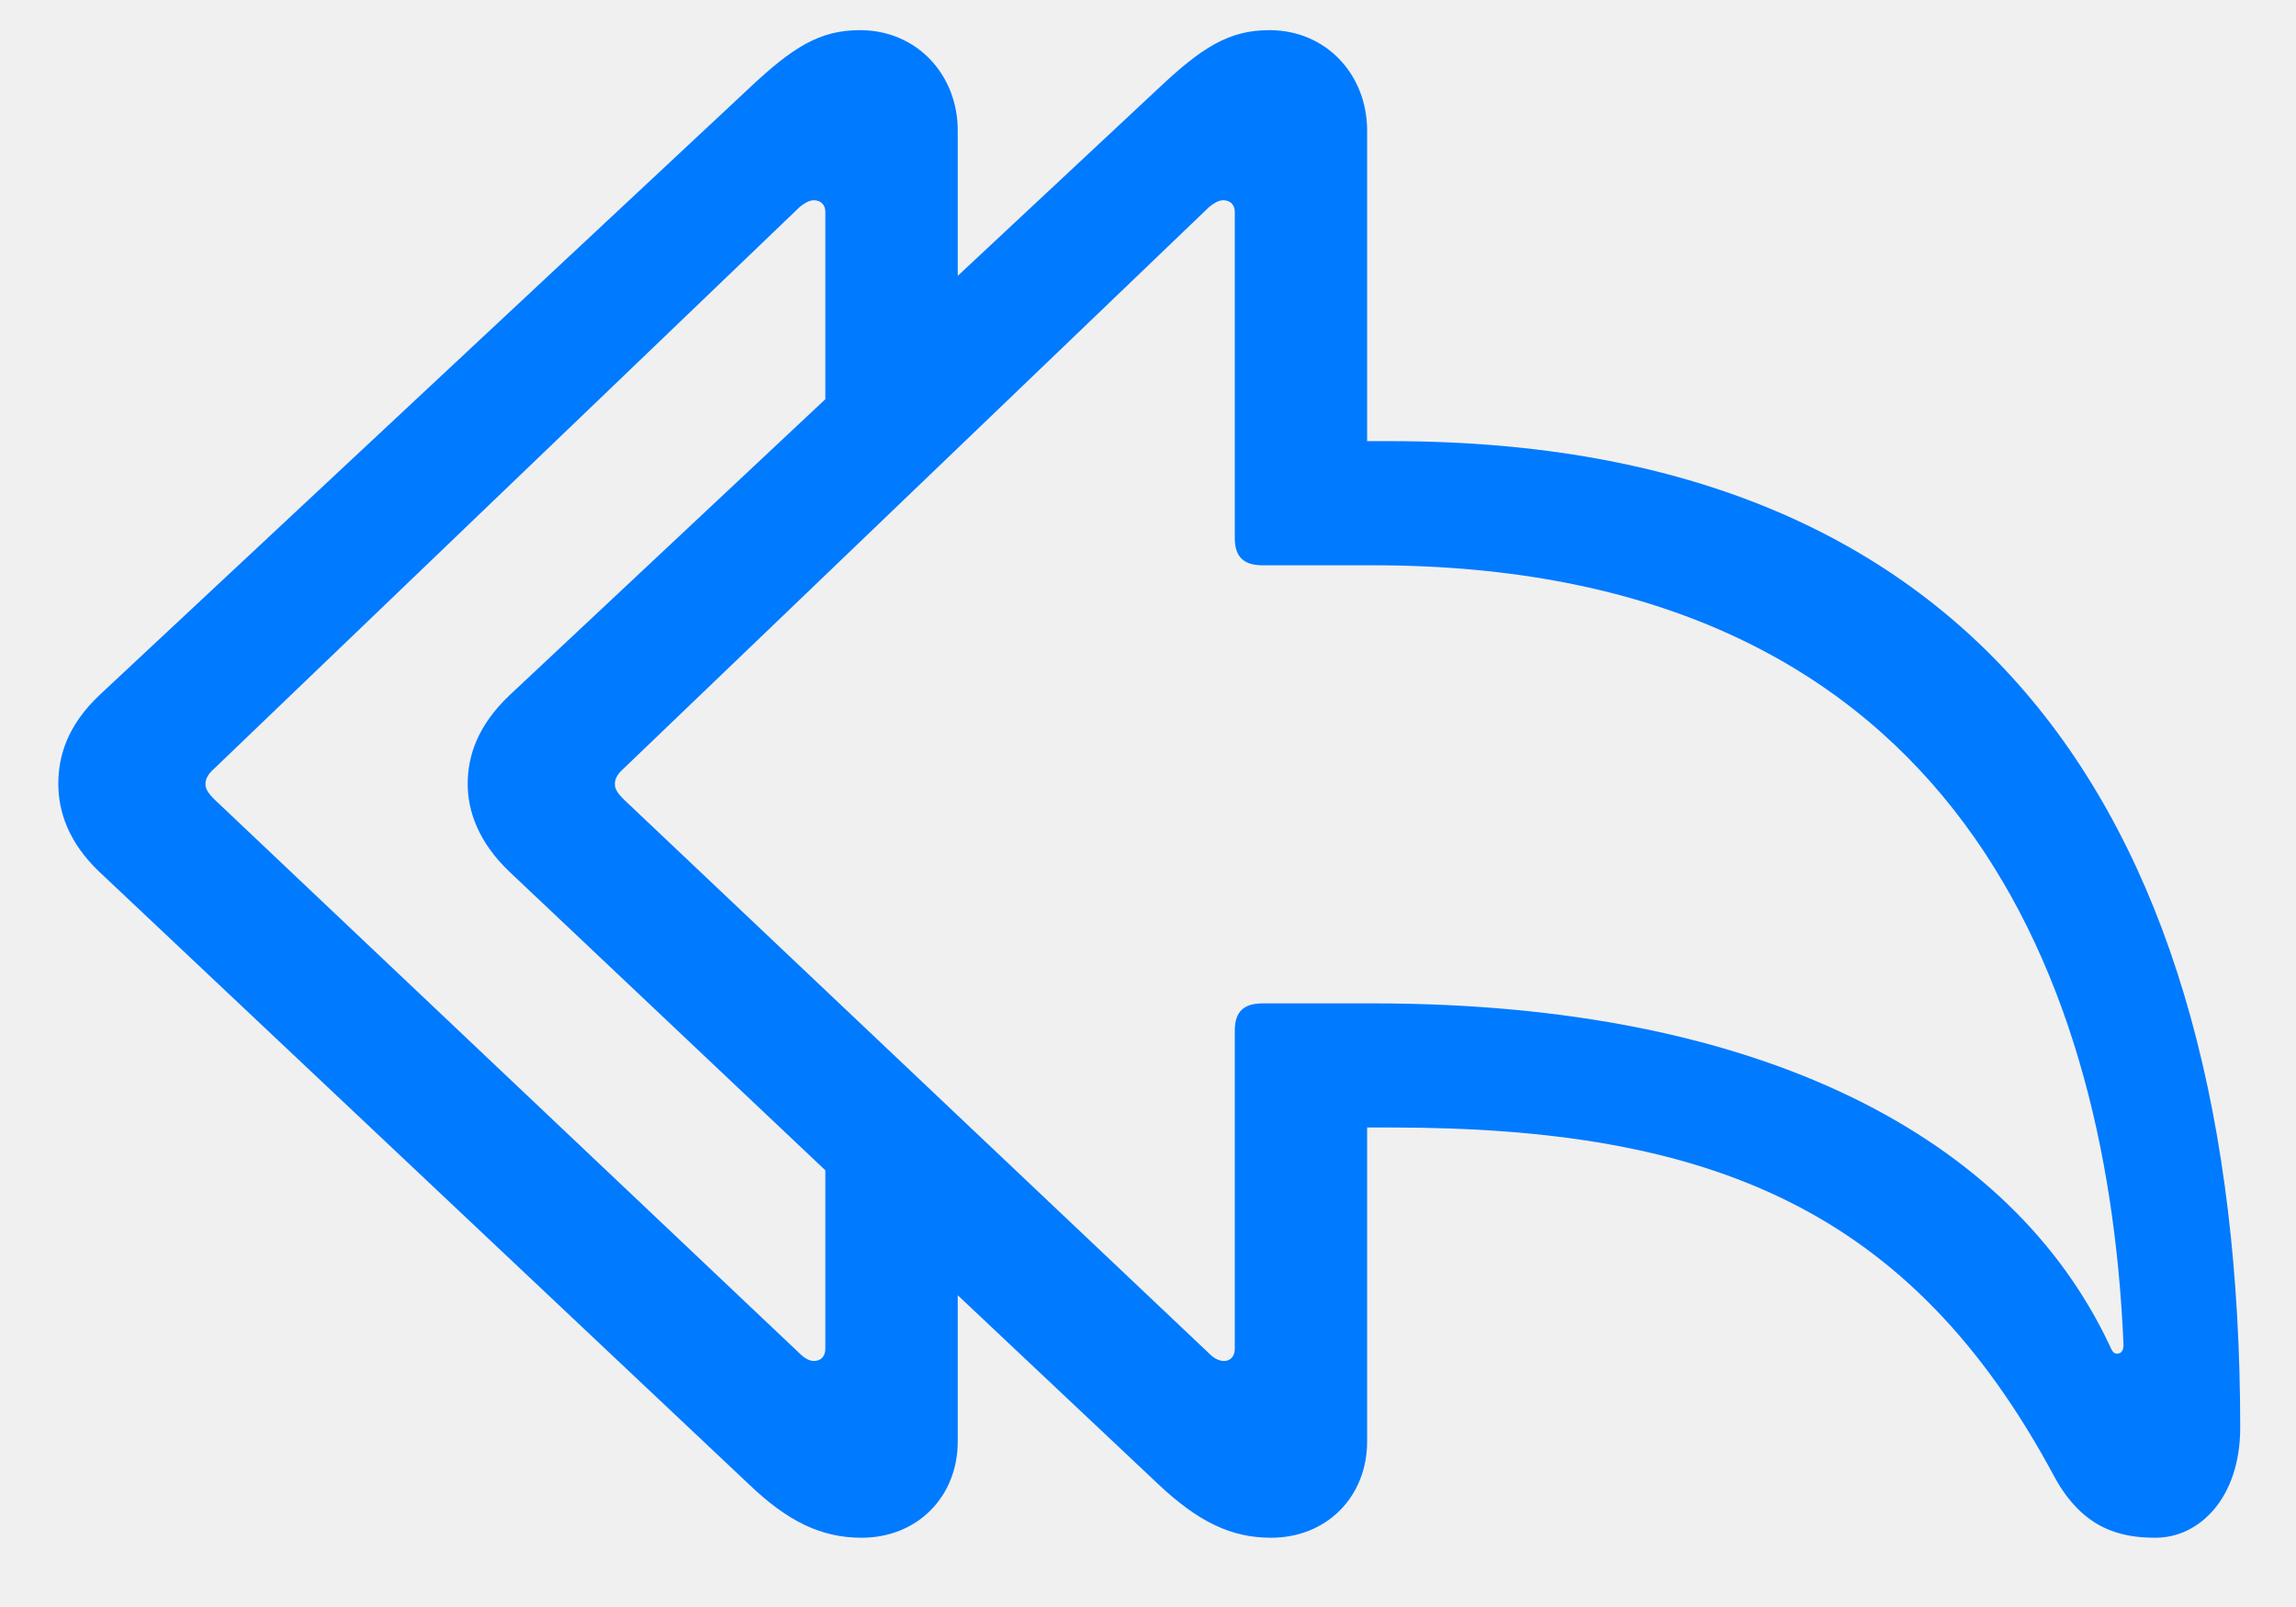
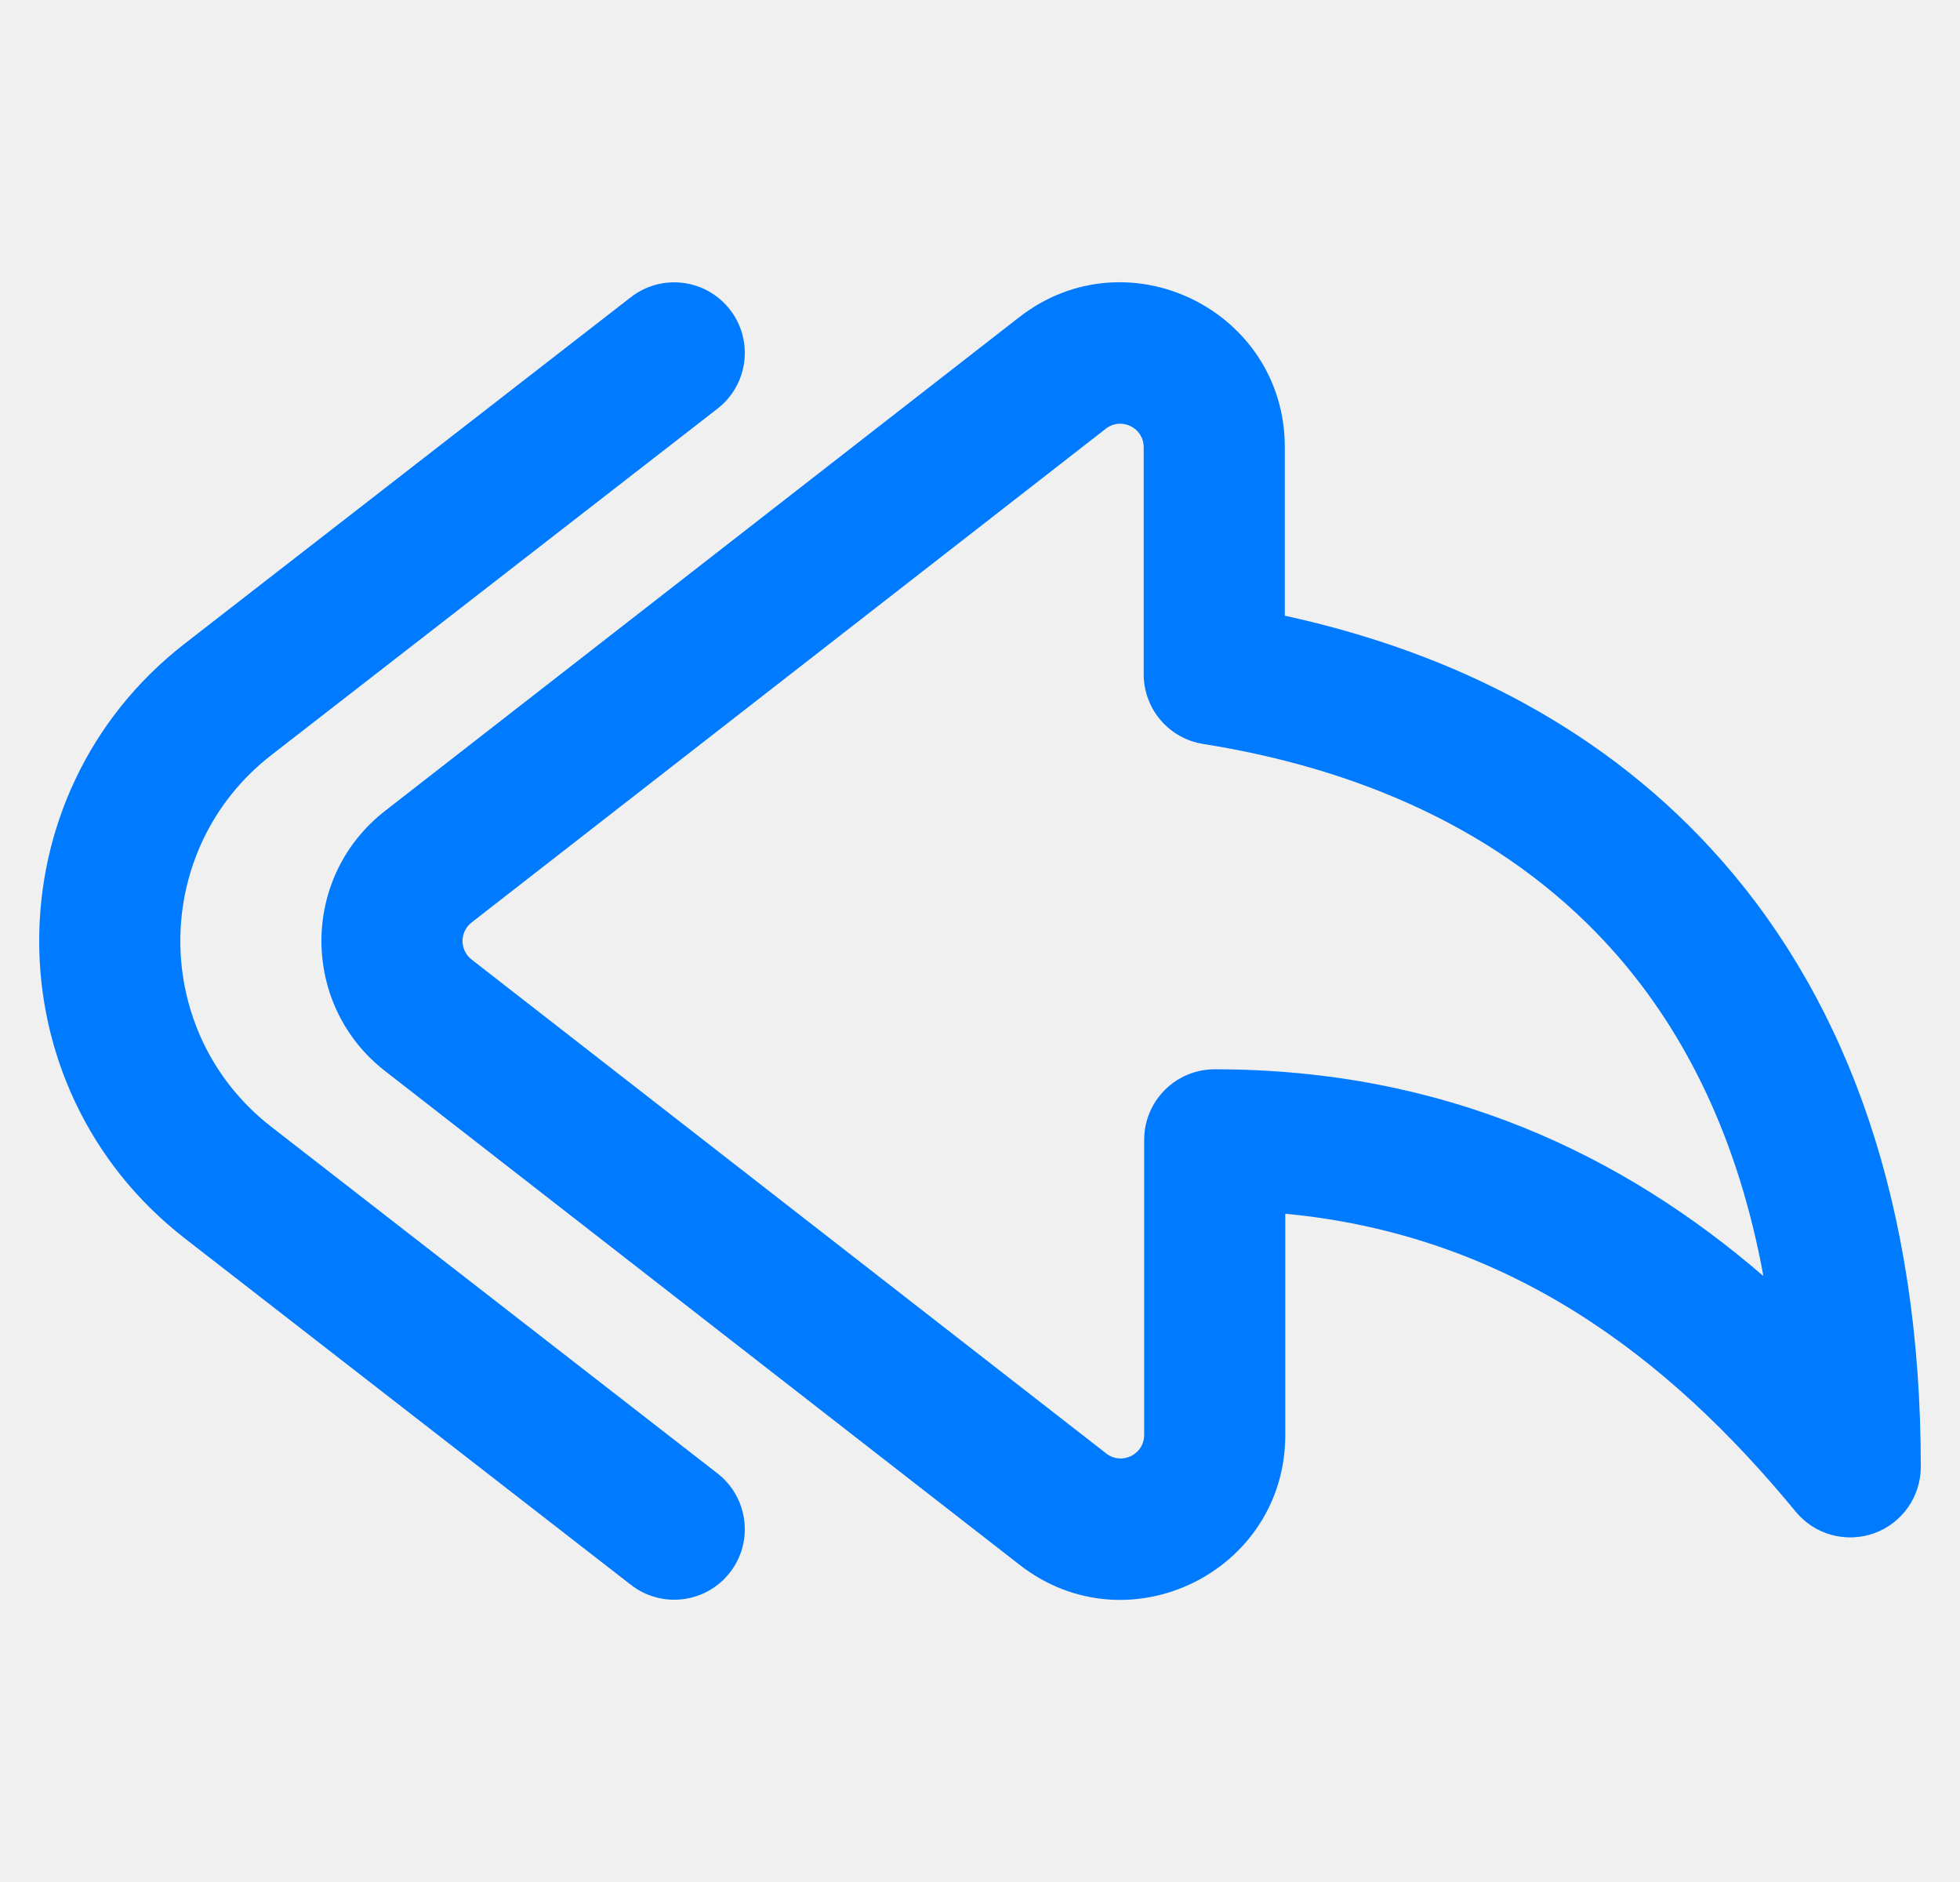
- <svg xmlns="http://www.w3.org/2000/svg" width="30" height="21" viewBox="0 0 30 21" fill="none">
-   <path d="M11.257 20.095C11.987 20.095 12.514 19.558 12.514 18.838V16.926L15.135 19.396C15.65 19.88 16.08 20.095 16.606 20.095C17.337 20.095 17.863 19.558 17.863 18.838V14.734H18.175C22.343 14.734 24.964 15.787 26.844 19.3C27.22 19.987 27.714 20.095 28.165 20.095C28.734 20.095 29.271 19.579 29.271 18.655C29.271 10.717 25.898 5.765 18.175 5.765H17.863V1.704C17.863 0.984 17.337 0.394 16.585 0.394C16.059 0.394 15.704 0.619 15.135 1.156L12.514 3.605V1.704C12.514 0.984 11.987 0.394 11.235 0.394C10.709 0.394 10.354 0.619 9.785 1.156L1.299 9.084C0.88 9.481 0.762 9.879 0.762 10.244C0.762 10.599 0.891 11.007 1.299 11.394L9.785 19.396C10.29 19.88 10.73 20.095 11.257 20.095ZM15.994 17.785C15.93 17.785 15.865 17.753 15.801 17.689L8.152 10.448C8.066 10.362 8.034 10.309 8.034 10.244C8.034 10.18 8.066 10.115 8.152 10.04L15.801 2.703C15.854 2.66 15.919 2.617 15.983 2.617C16.08 2.617 16.134 2.682 16.134 2.768V7.032C16.134 7.279 16.252 7.387 16.499 7.387H17.939C25.308 7.387 27.531 12.5 27.746 17.57C27.746 17.656 27.714 17.689 27.66 17.689C27.617 17.689 27.596 17.656 27.564 17.581C26.296 14.885 23.041 13.112 17.939 13.112H16.499C16.252 13.112 16.134 13.22 16.134 13.467V17.624C16.134 17.721 16.08 17.785 15.994 17.785ZM10.451 17.689L2.803 10.448C2.717 10.362 2.685 10.309 2.685 10.244C2.685 10.18 2.717 10.115 2.803 10.04L10.451 2.703C10.505 2.66 10.569 2.617 10.634 2.617C10.73 2.617 10.784 2.682 10.784 2.768V5.217L6.659 9.084C6.24 9.481 6.111 9.879 6.111 10.244C6.111 10.599 6.251 11.007 6.659 11.394L10.784 15.293V17.624C10.784 17.721 10.73 17.785 10.634 17.785C10.58 17.785 10.516 17.753 10.451 17.689Z" fill="#007AFF" />
+ <svg xmlns="http://www.w3.org/2000/svg" width="25" height="24" viewBox="0 0 25 24" fill="none">
+   <g clip-path="url(#clip0_2654_161806)">
+     <path d="M9.152 5.211C9.544 4.907 9.616 4.341 9.311 3.949C9.006 3.556 8.441 3.485 8.048 3.789L2.352 8.211C-0.118 10.133 -0.117 13.867 2.353 15.789L8.048 20.211C8.44 20.516 9.006 20.445 9.311 20.052C9.616 19.66 9.544 19.095 9.152 18.79L3.457 14.367C1.914 13.166 1.915 10.833 3.457 9.632L9.152 5.211Z" fill="#007AFF" />
+     <path fill-rule="evenodd" clip-rule="evenodd" d="M14.588 5.704C14.588 5.453 14.301 5.314 14.105 5.467L6.016 11.763C5.861 11.883 5.861 12.117 6.016 12.237L14.111 18.536C14.307 18.688 14.594 18.549 14.594 18.299V14.536C14.594 14.039 14.997 13.636 15.494 13.636C18.441 13.636 20.704 14.732 22.492 16.272C22.173 14.527 21.503 13.18 20.608 12.161C19.329 10.707 17.511 9.831 15.346 9.487C14.909 9.418 14.588 9.041 14.588 8.598V5.704ZM12.999 4.046C14.379 2.972 16.388 3.957 16.388 5.704V7.852C18.56 8.324 20.509 9.322 21.96 10.973C23.582 12.818 24.5 15.387 24.5 18.706C24.5 19.086 24.261 19.425 23.904 19.553C23.546 19.681 23.146 19.571 22.905 19.278C21.271 17.292 19.235 15.748 16.394 15.478V18.299C16.394 20.045 14.386 21.03 13.006 19.956L4.91 13.657C3.83 12.816 3.83 11.183 4.91 10.342L12.999 4.046Z" fill="#007AFF" />
+   </g>
+   <defs>
+     <clipPath id="clip0_2654_161806">
+       <rect width="24" height="24" fill="white" transform="translate(0.5)" />
+     </clipPath>
+   </defs>
</svg>
